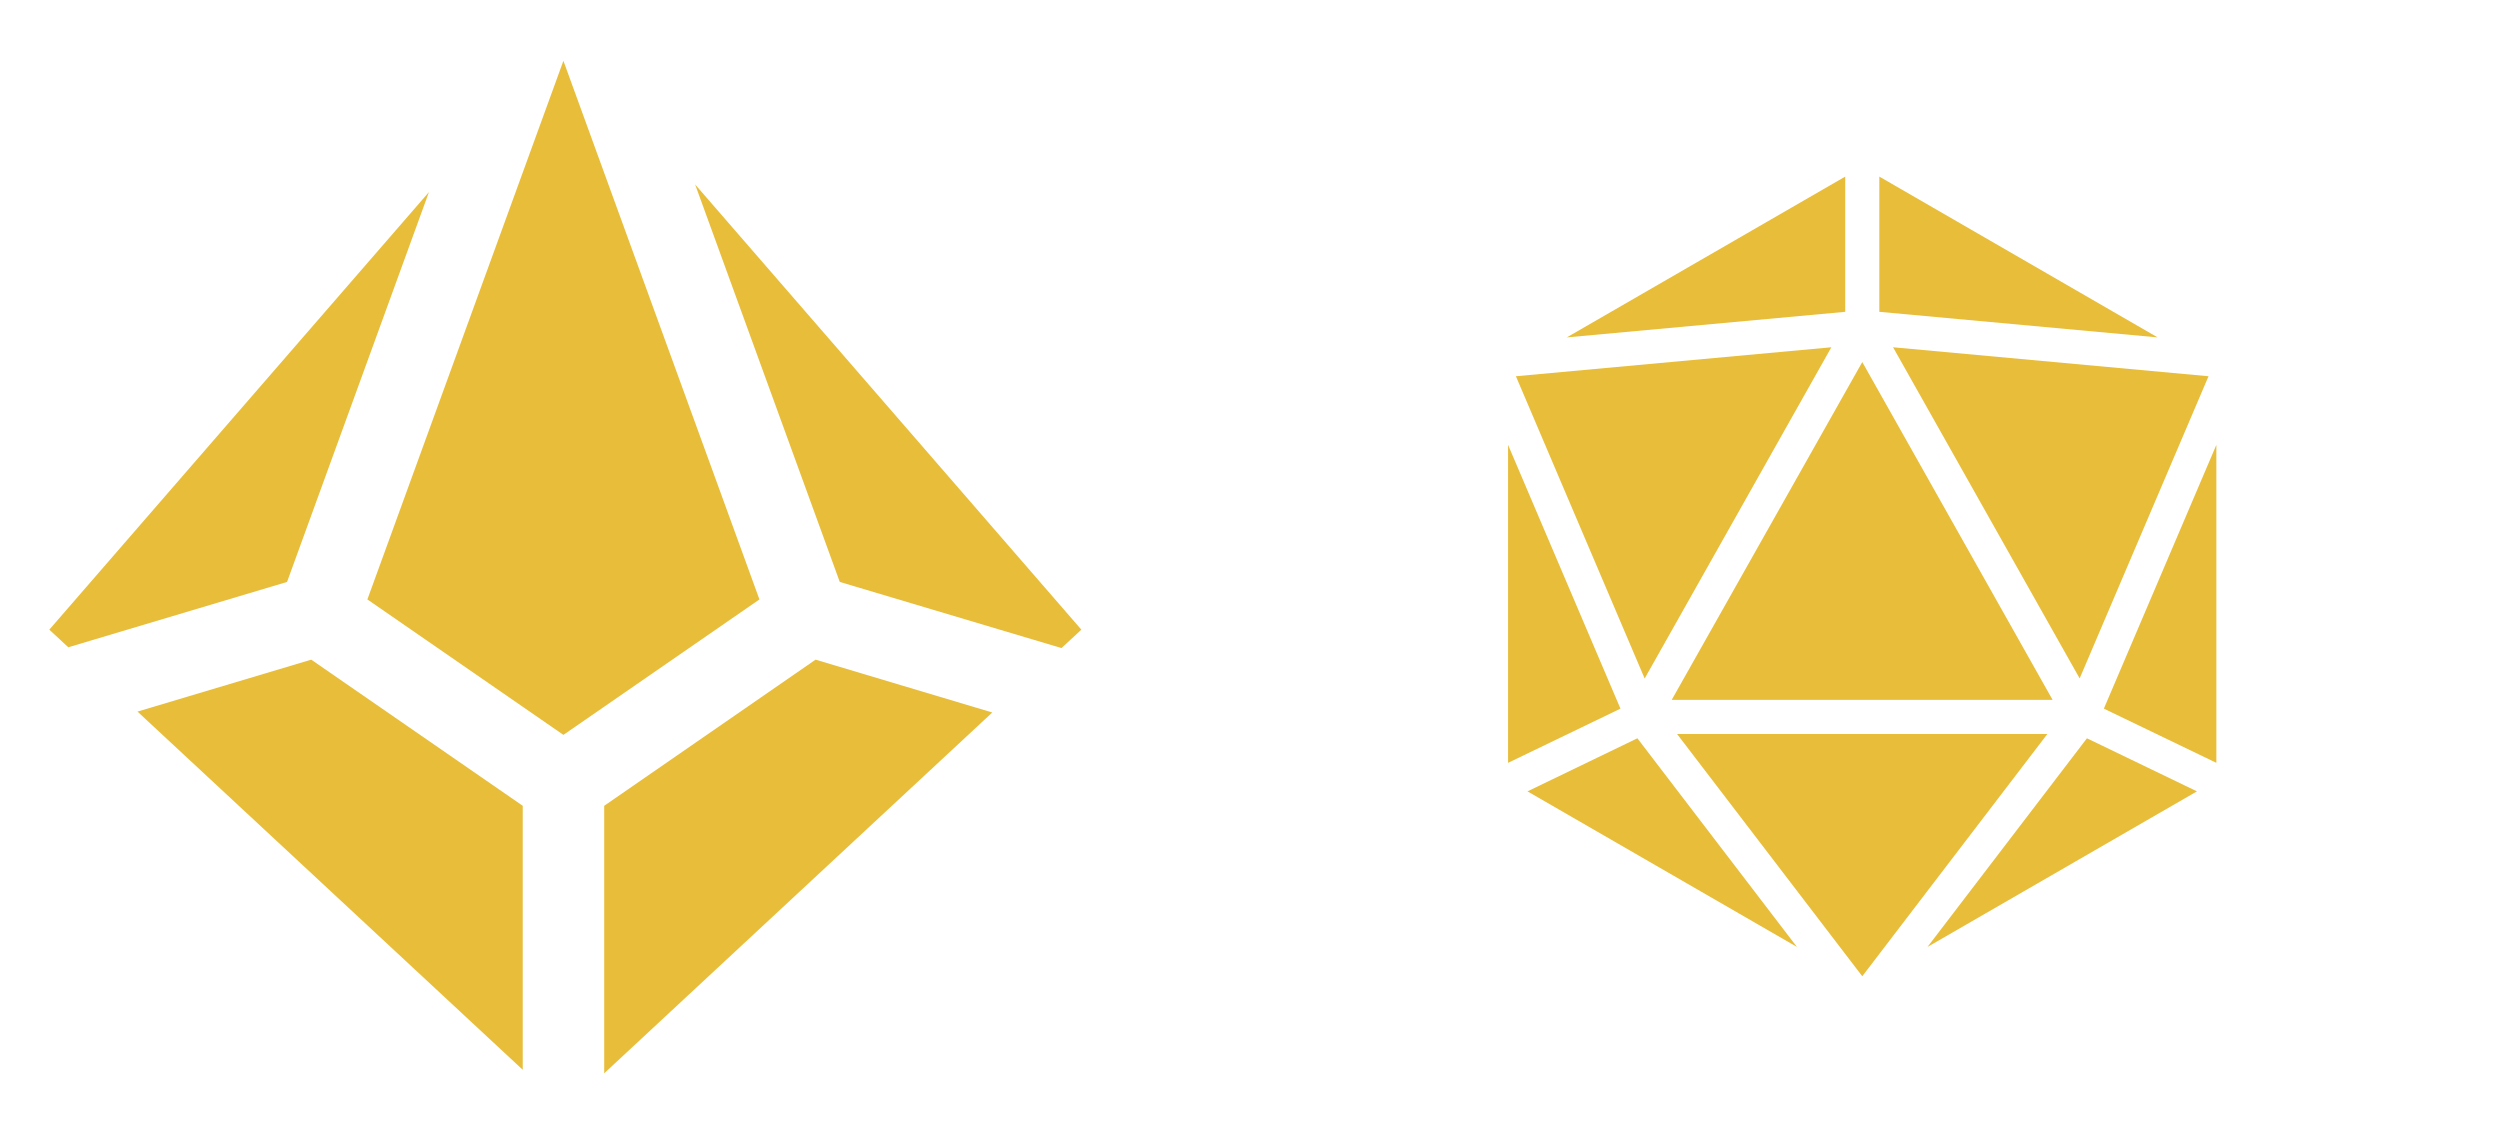
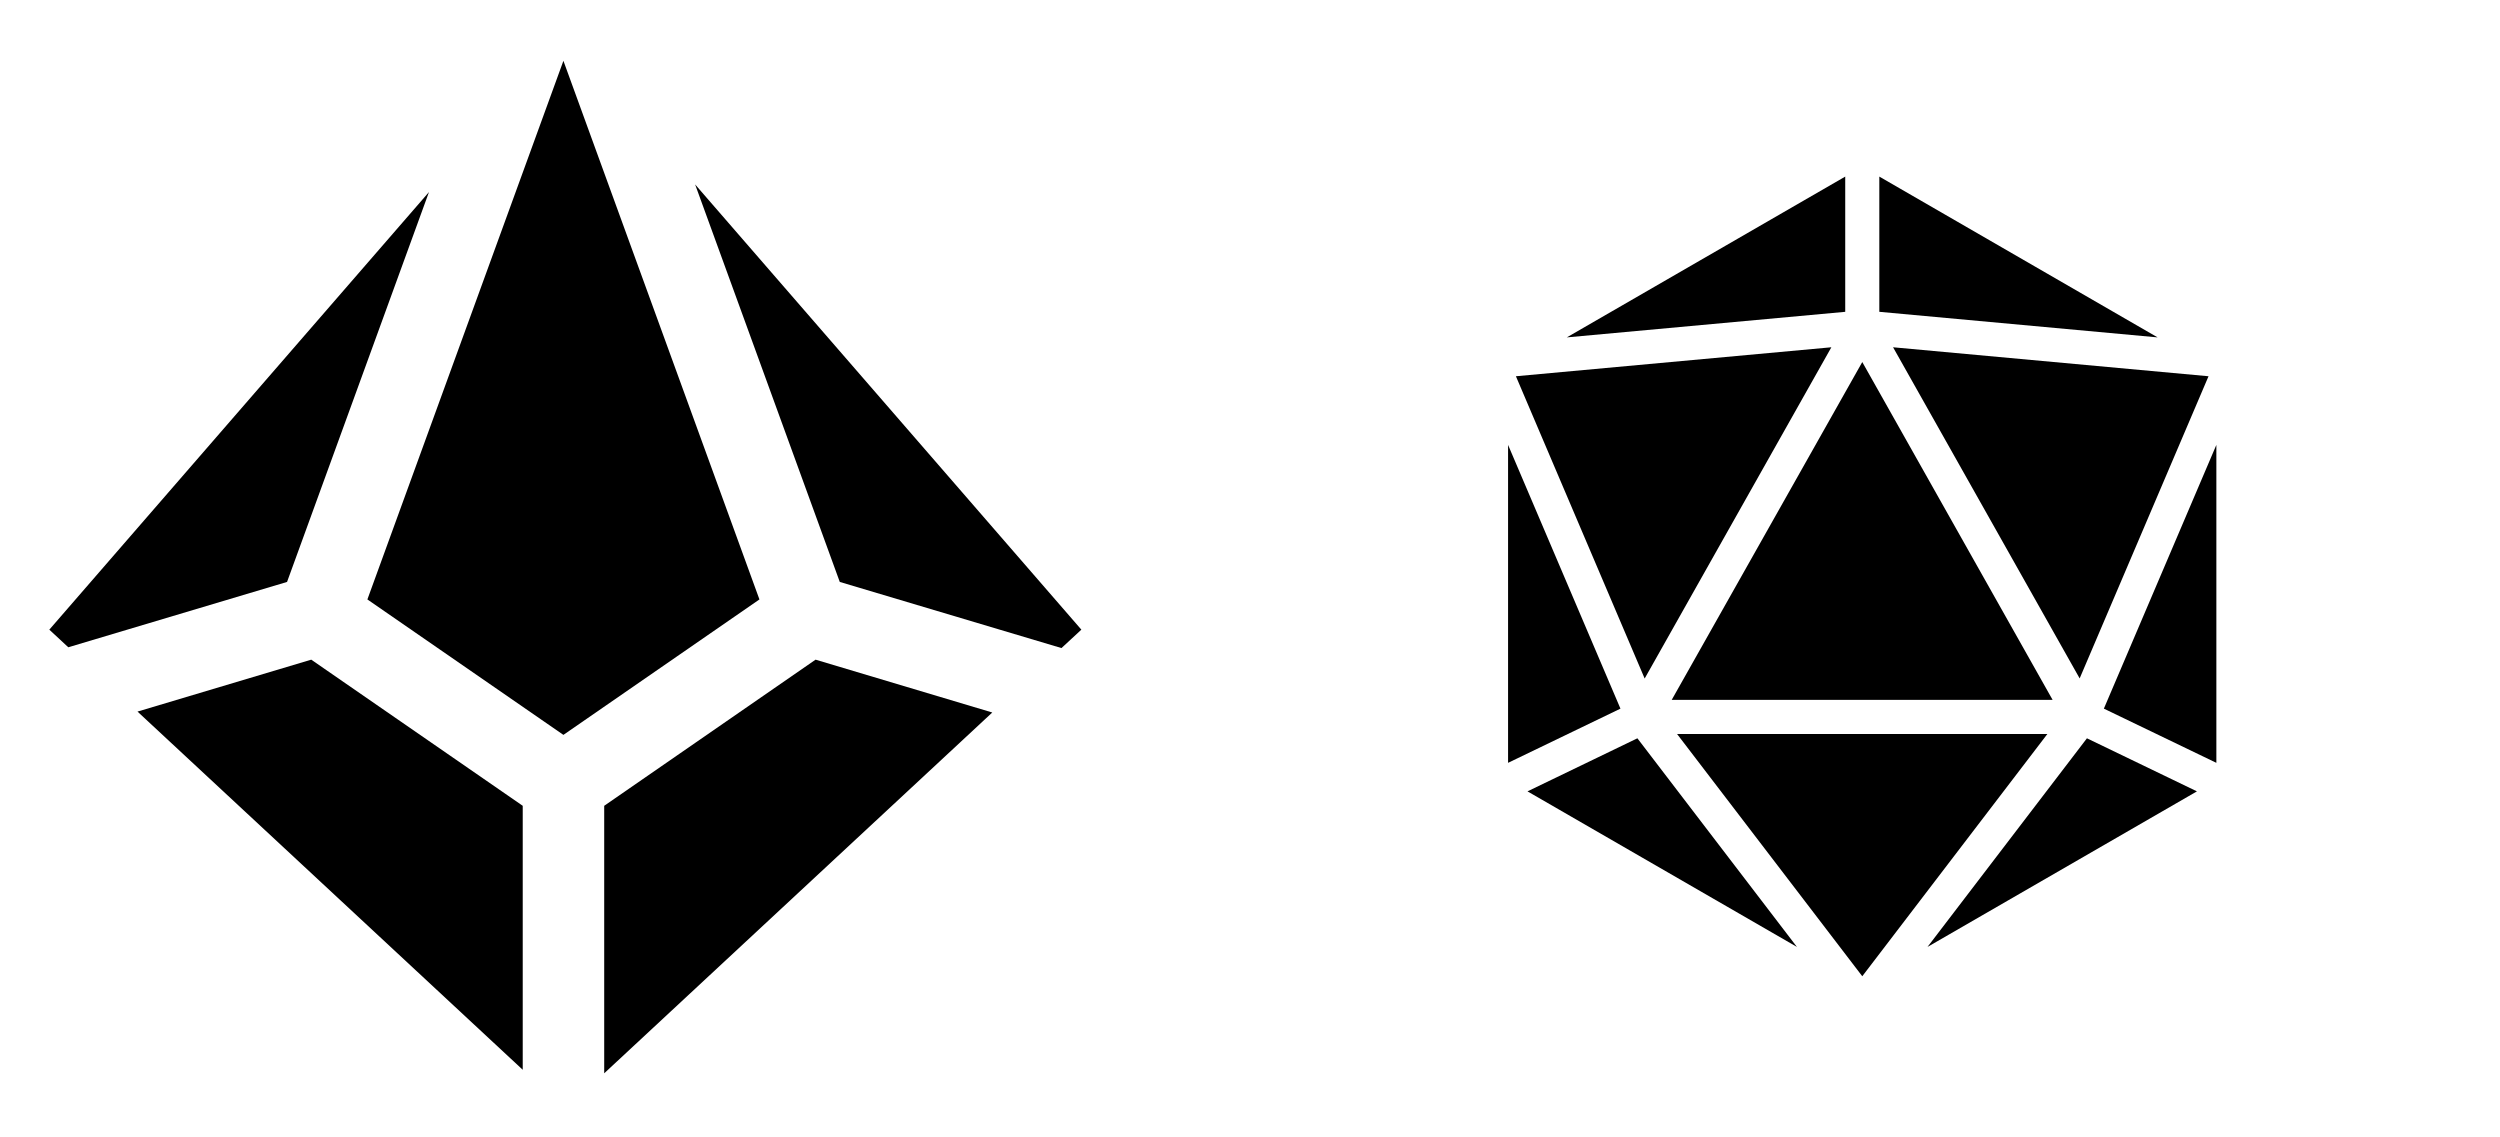
<svg xmlns="http://www.w3.org/2000/svg" viewBox="0 0 220 100">
-   <g id="icon-d10" transform="translate(0,0)" fill="#E8BD3A">
+   <g id="icon-d10" transform="translate(0,0)">
    <polygon points="37.75,16.9 4.34,55.41 6.01,56.96 25.26,51.21" />
    <polygon points="49.58,5.35 32.33,52.75 49.58,64.67 66.83,52.75" />
    <polygon points="12.1,62.62 46,94.14 46,70.91 27.39,58.05" />
    <polygon points="61.17,16.23 73.9,51.21 93.41,57.03 95.16,55.41" />
    <polygon points="71.77,58.05 53.17,70.91 53.17,94.45 87.32,62.7" />
  </g>
-   <g id="icon-d20" transform="translate(110,0)" fill="#E8BD3A">
+   <g id="icon-d20" transform="translate(110,0)">
    <polygon points="56.59,30.56 73.01,59.7 84.35,33.11" />
    <polygon points="55.38,27.44 79.87,29.69 55.38,15.54" />
    <polygon points="23.4,33.11 34.73,59.71 51.16,30.56" />
    <polygon points="53.88,31.86 37.11,61.59 70.63,61.59" />
    <polygon points="52.38,27.44 52.38,15.54 27.88,29.69" />
    <polygon points="32.6,62.36 22.71,39.15 22.71,67.13" />
    <polygon points="34.09,64.97 24.42,69.64 48.13,83.33" />
    <polygon points="75.14,62.36 85.04,67.13 85.04,39.15" />
    <polygon points="73.65,64.97 59.62,83.33 83.33,69.64" />
    <polygon points="70.17,64.59 37.58,64.59 53.88,85.91" />
  </g>
</svg>
